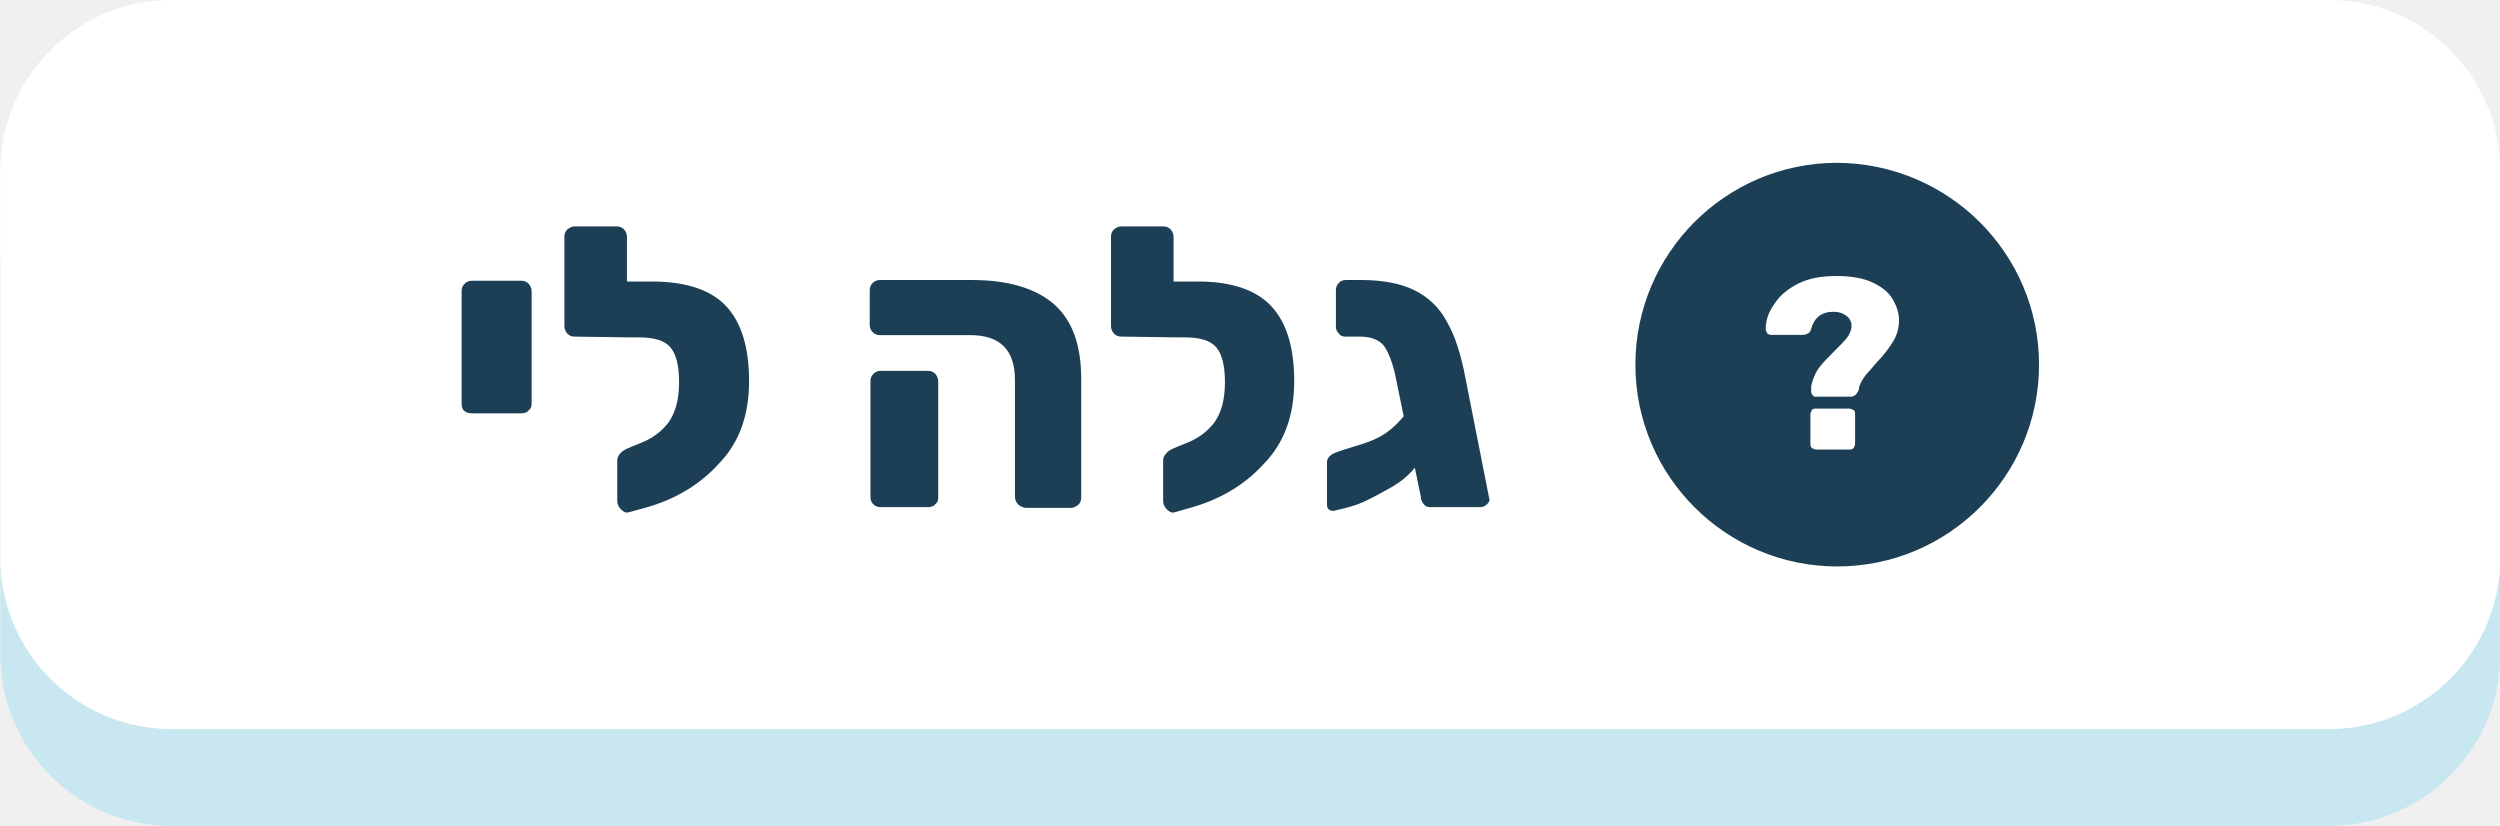
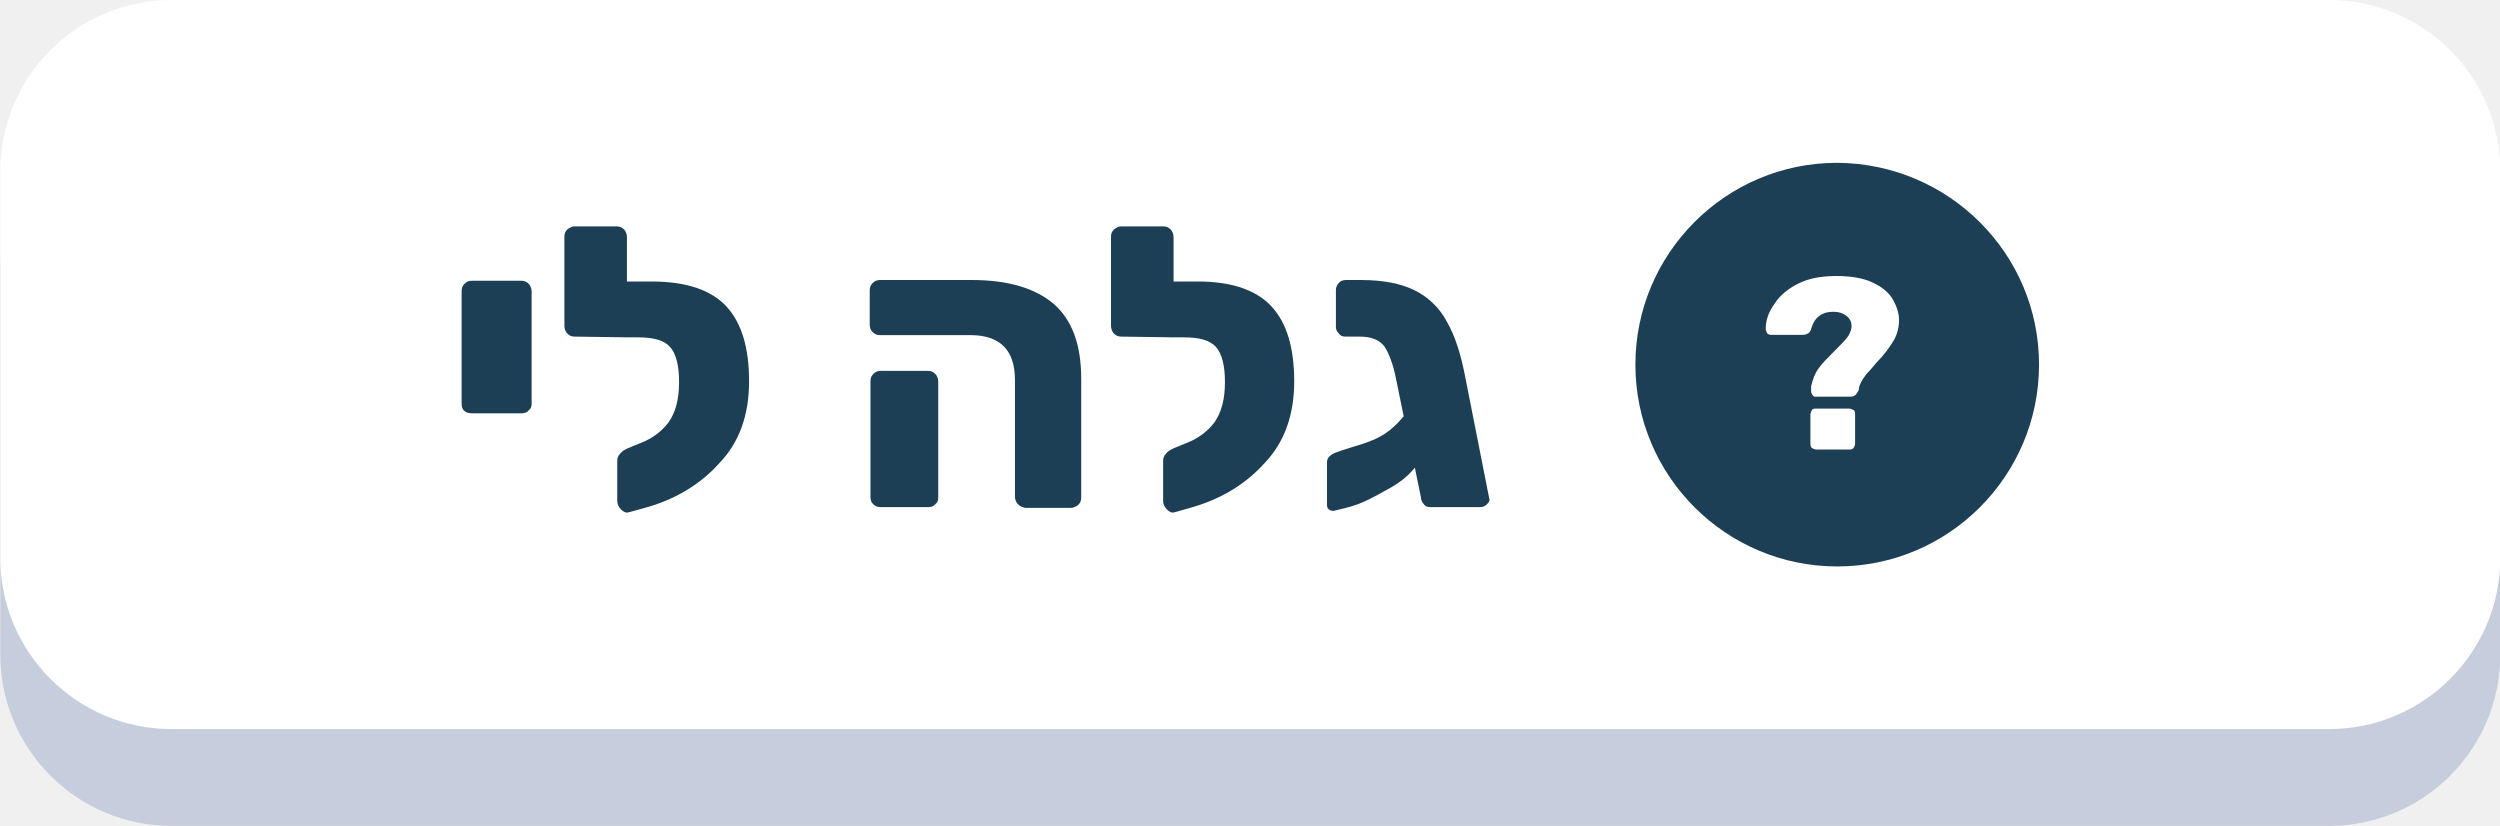
<svg xmlns="http://www.w3.org/2000/svg" version="1.1" id="Layer_1" x="0px" y="0px" viewBox="0 0 335.7 110.9" style="enable-background:new 0 0 335.7 110.9;" xml:space="preserve">
  <style type="text/css">
- 	.st0{opacity:0.2;fill:#27C5F2;enable-background:new    ;}
+ 	.st0{opacity:0.2;fill:#20408C;enable-background:new    ;}
	.st1{fill:#FFFFFF;}
	.st2{enable-background:new    ;}
	.st3{fill:#1C3F55;}
</style>
  <g id="Group_341_1_" transform="translate(474.239)">
    <path id="Rectangle_25_1_" class="st0" d="M-572.4,516.8h289.7c12.7,0,23,10.3,23,23v51.9c0,12.7-10.3,23-23,23h-289.7   c-12.7,0-23-10.3-23-23v-51.9C-595.4,527.1-585.1,516.8-572.4,516.8z" />
    <path id="Rectangle_24_1_" class="st1" d="M-572.4,503.8h289.7c12.7,0,23,10.3,23,23v51.9c0,12.7-10.3,23-23,23h-289.7   c-12.7,0-23-10.3-23-23v-51.9C-595.4,514.1-585.1,503.8-572.4,503.8z" />
  </g>
  <g id="Group_341" transform="translate(474.239)">
    <path id="Rectangle_25" class="st0" d="M-451.2,13h289.7c12.7,0,23,10.3,23,23v51.9c0,12.7-10.3,23-23,23h-289.7   c-12.7,0-23-10.3-23-23V36C-474.2,23.3-463.9,13-451.2,13z" />
    <path id="Rectangle_24" class="st1" d="M-451.2,0h289.7c12.7,0,23,10.3,23,23v51.9c0,12.7-10.3,23-23,23h-289.7   c-12.7,0-23-10.3-23-23V23C-474.2,10.3-463.9,0-451.2,0z" />
  </g>
  <g id="Group_340" transform="translate(-493.314)">
    <g class="st2">
      <path class="st3" d="M555.7,55.2c-0.3-0.2-0.4-0.6-0.4-1V39.1c0-0.4,0.1-0.7,0.4-1s0.6-0.4,1-0.4h6.6c0.4,0,0.7,0.1,1,0.4    c0.2,0.2,0.4,0.6,0.4,1v15.1c0,0.4-0.1,0.7-0.4,0.9c-0.2,0.3-0.6,0.4-1,0.4h-6.6C556.3,55.5,555.9,55.4,555.7,55.2z" />
      <path class="st3" d="M590.9,41.2c2,2.2,3,5.5,3,10s-1.3,8.2-4,11c-2.6,2.9-6,4.9-10,6l-2.2,0.6c-0.4,0.1-0.7-0.1-1-0.4    c-0.3-0.3-0.5-0.7-0.5-1.1v-5.4c0-0.4,0.1-0.7,0.4-1c0.2-0.3,0.6-0.5,1-0.7l1.7-0.7c1.6-0.6,2.9-1.6,3.8-2.8    c0.9-1.3,1.4-3,1.4-5.4c0-2.2-0.4-3.8-1.2-4.7c-0.8-0.9-2.2-1.3-4.3-1.3h-1.2h-0.2l-7.1-0.1c-0.4,0-0.7-0.1-1-0.4    c-0.2-0.2-0.4-0.6-0.4-1v-12c0-0.4,0.1-0.7,0.4-1c0.3-0.2,0.6-0.4,0.9-0.4h5.7c0.4,0,0.7,0.1,1,0.4c0.2,0.2,0.4,0.6,0.4,1v6h3.3    C585.6,37.8,588.9,39,590.9,41.2z" />
      <path class="st3" d="M630,67.7c-0.2-0.2-0.4-0.6-0.4-1V51c0-4-2-6-6-6h-12.1c-0.4,0-0.7-0.1-1-0.4s-0.4-0.6-0.4-1V39    c0-0.4,0.1-0.7,0.4-1s0.6-0.4,1-0.4h12.3c4.9,0,8.5,1.1,11,3.2c2.5,2.2,3.7,5.5,3.7,10.1v15.9c0,0.4-0.1,0.7-0.4,1    c-0.3,0.2-0.6,0.4-1,0.4H631C630.6,68.1,630.3,68,630,67.7z M610.6,67.7c-0.3-0.2-0.4-0.6-0.4-1V51.2c0-0.4,0.1-0.7,0.4-1    s0.6-0.4,1-0.4h6.3c0.4,0,0.7,0.1,1,0.4c0.2,0.2,0.4,0.6,0.4,1v15.6c0,0.4-0.1,0.7-0.4,0.9c-0.2,0.3-0.6,0.4-1,0.4h-6.3    C611.2,68.1,610.8,68,610.6,67.7z" />
      <path class="st3" d="M664.1,41.2c2,2.2,3,5.5,3,10s-1.3,8.2-4,11c-2.6,2.9-6,4.9-10,6l-2.1,0.6c-0.4,0.1-0.7-0.1-1-0.4    c-0.3-0.3-0.5-0.7-0.5-1.1v-5.4c0-0.4,0.1-0.7,0.4-1c0.2-0.3,0.6-0.5,1-0.7l1.7-0.7c1.6-0.6,2.9-1.6,3.8-2.8    c0.9-1.3,1.4-3,1.4-5.4c0-2.2-0.4-3.8-1.2-4.7c-0.8-0.9-2.2-1.3-4.3-1.3h-1.2H651l-7.1-0.1c-0.4,0-0.7-0.1-1-0.4    c-0.2-0.2-0.4-0.6-0.4-1v-12c0-0.4,0.1-0.7,0.4-1c0.3-0.2,0.6-0.4,0.9-0.4h5.7c0.4,0,0.7,0.1,1,0.4c0.2,0.2,0.4,0.6,0.4,1v6h3.3    C658.8,37.8,662.1,39,664.1,41.2z" />
      <path class="st3" d="M693,67.7c-0.3,0.3-0.6,0.4-1,0.4h-6.6c-0.4,0-0.7-0.1-0.9-0.4c-0.2-0.2-0.4-0.6-0.4-1l-0.8-3.9    c-0.9,1.1-1.9,1.9-3.1,2.6c-1.4,0.8-2.7,1.5-3.8,2s-2.3,0.8-3.6,1.1l-0.4,0.1c-0.6,0-0.9-0.3-0.9-0.8v-5.7c0-0.6,0.4-1,1.1-1.3    c0.2-0.1,1.1-0.4,2.4-0.8c1.4-0.4,2.5-0.8,3.3-1.2c1.4-0.7,2.5-1.7,3.5-2.9l-1-4.9c-0.4-2.1-1-3.6-1.6-4.5    c-0.7-0.9-1.8-1.3-3.3-1.3H674c-0.4,0-0.7-0.1-0.9-0.4c-0.3-0.3-0.4-0.6-0.4-0.9V39c0-0.4,0.1-0.7,0.4-1c0.2-0.3,0.6-0.4,1-0.4h2    c3,0,5.4,0.5,7.2,1.4s3.3,2.3,4.3,4.2c1.1,1.9,1.9,4.4,2.5,7.6l3.2,16.2C693.4,67.1,693.3,67.4,693,67.7z" />
    </g>
    <g id="Group_340-2" transform="translate(240.616 22.863)">
      <g id="Group_338">
        <path id="Path_465" class="st3" d="M526.5,26.1c0,14.9-12.1,27.1-27.1,27.1c-14.9,0-27.1-12.1-27.1-27.1     c0-14.9,12.1-27.1,27.1-27.1l0,0C514.4-0.9,526.5,11.2,526.5,26.1L526.5,26.1" />
      </g>
      <g class="st2">
        <path class="st1" d="M496.1,30.2c-0.1-0.1-0.2-0.3-0.2-0.5c0-0.3,0-0.5,0-0.7c0.2-0.9,0.5-1.7,1-2.4c0.5-0.7,1.3-1.5,2.2-2.4     c0.7-0.7,1.2-1.2,1.6-1.7s0.5-0.9,0.6-1.3c0.1-0.6-0.1-1.2-0.6-1.6s-1.1-0.6-1.8-0.6c-1.6,0-2.6,0.8-3,2.3     c-0.1,0.3-0.2,0.5-0.4,0.6c-0.2,0.1-0.4,0.2-0.7,0.2h-4.3c-0.2,0-0.4-0.1-0.5-0.2c-0.1-0.2-0.2-0.4-0.2-0.6     c0-1.2,0.4-2.3,1.2-3.4c0.7-1.1,1.8-2,3.2-2.7c1.4-0.7,3.1-1,5.1-1s3.7,0.3,4.9,0.9c1.3,0.6,2.2,1.4,2.7,2.3s0.8,1.8,0.8,2.7     c0,1.1-0.3,2.1-0.8,2.9s-1.2,1.8-2.2,2.8c-0.6,0.7-1,1.2-1.4,1.6c-0.3,0.4-0.6,0.8-0.8,1.3c-0.1,0.2-0.2,0.5-0.2,0.8     c-0.2,0.3-0.3,0.6-0.5,0.7c-0.1,0.1-0.3,0.2-0.6,0.2h-4.9C496.3,30.4,496.2,30.3,496.1,30.2z M496,37.3c-0.2-0.2-0.2-0.4-0.2-0.6     v-3.9c0-0.2,0.1-0.4,0.2-0.6s0.4-0.2,0.6-0.2h4.4c0.2,0,0.4,0.1,0.6,0.2s0.2,0.4,0.2,0.6v3.9c0,0.2-0.1,0.4-0.2,0.6     c-0.2,0.2-0.4,0.2-0.6,0.2h-4.4C496.4,37.5,496.2,37.4,496,37.3z" />
      </g>
    </g>
  </g>
  <g>
    <g class="st2">
      <path class="st3" d="M-73.5,559c-0.3-0.2-0.4-0.6-0.4-1v-15c0-0.4,0.1-0.7,0.4-1s0.6-0.4,1-0.4h6.6c0.4,0,0.7,0.1,1,0.4    c0.2,0.2,0.4,0.6,0.4,1v15.1c0,0.4-0.1,0.7-0.4,0.9c-0.2,0.3-0.6,0.4-1,0.4h-6.6C-72.9,559.3-73.2,559.2-73.5,559z" />
      <path class="st3" d="M-34.5,554.1c-1.1,1.9-2.6,3.5-4.7,4.8l4.1,5.7c0.2,0.3,0.4,0.5,0.5,0.8c0.1,0.2,0.2,0.6,0.2,1v4.3    c0,0.4-0.1,0.7-0.4,0.9c-0.2,0.3-0.6,0.4-1,0.4h-21.4c-0.4,0-0.7-0.1-0.9-0.4c-0.2-0.3-0.4-0.6-0.4-0.9v-4.9c0-0.4,0.1-0.7,0.4-1    c0.3-0.2,0.6-0.4,0.9-0.4h12.5l-15.5-20.9c-0.2-0.4-0.3-0.6-0.3-0.8c0-0.3,0.1-0.6,0.3-0.8c0.2-0.2,0.5-0.3,0.8-0.3h6.6    c0.7,0,1.3,0.3,1.7,1l7.5,10.2c1.6-1.4,2.4-3.6,2.4-6.7v-3c0-0.4,0.1-0.8,0.4-1c0.3-0.3,0.6-0.4,1-0.4h5.6c0.4,0,0.7,0.1,0.9,0.4    c0.3,0.3,0.4,0.6,0.4,1v4.6C-32.9,550-33.4,552.1-34.5,554.1z" />
      <path class="st3" d="M-26.8,571.5c-0.3-0.2-0.4-0.6-0.4-1V543c0-0.4,0.1-0.7,0.4-1s0.6-0.4,1-0.4h12.5c5,0,8.7,1,11.1,3.1    c2.4,2.1,3.6,5.5,3.6,10.2v15.6c0,0.4-0.1,0.7-0.4,0.9c-0.2,0.3-0.6,0.4-1,0.4h-6.3c-0.4,0-0.7-0.1-1-0.4c-0.3-0.2-0.4-0.6-0.4-1    v-15.5c0-4-2-6-6-6h-4.7v21.7c0,0.4-0.1,0.7-0.4,0.9c-0.2,0.3-0.6,0.4-1,0.4h-6.3C-26.3,571.9-26.6,571.8-26.8,571.5z" />
      <path class="st3" d="M18.6,559c-0.3-0.2-0.4-0.6-0.4-1v-15c0-0.4,0.1-0.7,0.4-1s0.6-0.4,1-0.4h6.6c0.4,0,0.7,0.1,1,0.4    c0.2,0.2,0.4,0.6,0.4,1v15.1c0,0.4-0.1,0.7-0.4,0.9c-0.2,0.3-0.6,0.4-1,0.4h-6.6C19.2,559.3,18.9,559.2,18.6,559z" />
      <path class="st3" d="M57.6,554.1c-1.1,1.9-2.6,3.5-4.7,4.8l4.1,5.7c0.2,0.3,0.4,0.5,0.5,0.8c0.1,0.2,0.2,0.6,0.2,1v4.3    c0,0.4-0.1,0.7-0.4,0.9c-0.3,0.2-0.6,0.4-1,0.4H34.8c-0.4,0-0.7-0.1-0.9-0.4c-0.2-0.3-0.4-0.6-0.4-0.9v-4.9c0-0.4,0.1-0.7,0.4-1    c0.3-0.2,0.6-0.4,0.9-0.4h12.5l-15.4-21c-0.2-0.4-0.3-0.6-0.3-0.8c0-0.3,0.1-0.6,0.3-0.8s0.5-0.3,0.8-0.3h6.6c0.7,0,1.3,0.3,1.7,1    l7.4,10.2c1.6-1.4,2.4-3.6,2.4-6.7v-3c0-0.4,0.1-0.8,0.4-1c0.3-0.3,0.6-0.4,1-0.4h5.6c0.4,0,0.7,0.1,0.9,0.4    c0.3,0.3,0.4,0.6,0.4,1v4.6C59.2,550,58.7,552.1,57.6,554.1z" />
      <path class="st3" d="M65.3,571.5c-0.3-0.2-0.4-0.6-0.4-1V543c0-0.4,0.1-0.7,0.4-1c0.3-0.2,0.6-0.4,1-0.4h12.5c5,0,8.7,1,11.1,3.1    c2.4,2.1,3.6,5.5,3.6,10.2v15.6c0,0.4-0.1,0.7-0.4,0.9c-0.2,0.3-0.6,0.4-1,0.4h-6.3c-0.4,0-0.7-0.1-1-0.4c-0.3-0.2-0.4-0.6-0.4-1    v-15.5c0-4-2-6-6-6h-4.6v21.7c0,0.4-0.1,0.7-0.4,0.9c-0.2,0.3-0.6,0.4-1,0.4h-6.3C65.9,571.9,65.5,571.8,65.3,571.5z" />
    </g>
    <g id="Group_340_1_" transform="translate(-493.314)">
      <g>
        <g id="Group_336">
          <g id="Group_338_1_">
            <path id="Path_465_1_" class="st3" d="M660.5,552.7c0,14.9-12.1,27.1-27.1,27.1c-14.9,0-27.1-12.1-27.1-27.1       s12.1-27.1,27.1-27.1l0,0C648.4,525.7,660.5,537.8,660.5,552.7L660.5,552.7" />
          </g>
        </g>
        <g id="Group_339" transform="translate(0 2)">
          <g class="st2">
            <path class="st1" d="M619.3,551.1c-0.1-0.1-0.1-0.2-0.1-0.3v-1.4c0-0.4,0.2-0.7,0.5-0.9l1.8-1.7c1.2-0.9,2.1-1.6,2.7-2.1       c0.6-0.5,1.1-1,1.4-1.4c0.3-0.4,0.5-0.8,0.5-1.2c0-0.9-0.5-1.4-1.4-1.4c-0.5,0-0.9,0.1-1.1,0.4c-0.3,0.3-0.4,0.7-0.5,1.1       c-0.1,0.3-0.3,0.4-0.6,0.4h-2.7c-0.1,0-0.2,0-0.3-0.1s-0.1-0.2-0.1-0.3c0-0.8,0.3-1.6,0.7-2.3c0.4-0.7,1-1.2,1.8-1.6       c0.8-0.4,1.7-0.6,2.7-0.6c1.1,0,2,0.2,2.8,0.5s1.4,0.8,1.8,1.4c0.4,0.6,0.6,1.3,0.6,2.2c0,0.9-0.3,1.7-0.8,2.5       c-0.6,0.7-1.4,1.5-2.6,2.4l-1.6,1.6h4.8c0.1,0,0.3,0,0.3,0.1c0.1,0.1,0.1,0.2,0.1,0.3v2c0,0.1,0,0.2-0.1,0.3s-0.2,0.1-0.3,0.1       h-9.9C619.5,551.3,619.4,551.2,619.3,551.1z" />
          </g>
          <g class="st2">
            <path class="st1" d="M637.2,563.5c-0.1-0.1-0.1-0.2-0.1-0.3v-1.4c0-0.4,0.2-0.7,0.5-0.9l1.8-1.7c1.2-0.9,2.1-1.6,2.7-2.1       c0.6-0.5,1.1-1,1.4-1.4c0.3-0.4,0.5-0.8,0.5-1.2c0-0.9-0.5-1.4-1.4-1.4c-0.5,0-0.9,0.1-1.1,0.4c-0.3,0.3-0.4,0.7-0.5,1.1       c-0.1,0.3-0.3,0.4-0.6,0.4h-2.5c-0.1,0-0.2,0-0.3-0.1c-0.1-0.1-0.1-0.2-0.1-0.3c0-0.8,0.3-1.6,0.7-2.3s1-1.2,1.8-1.6       c0.8-0.4,1.7-0.6,2.7-0.6c1.1,0,2,0.2,2.8,0.5c0.8,0.3,1.4,0.8,1.8,1.4c0.4,0.6,0.6,1.3,0.6,2.2s-0.3,1.7-0.8,2.5       c-0.6,0.7-1.4,1.5-2.6,2.4l-1.6,1.6h4.8c0.1,0,0.3,0,0.3,0.1c0.1,0.1,0.1,0.2,0.1,0.3v2c0,0.1,0,0.2-0.1,0.3       c-0.1,0.1-0.2,0.1-0.3,0.1h-9.9C637.4,563.6,637.3,563.6,637.2,563.5z" />
          </g>
          <g class="st2">
            <path class="st1" d="M629.2,559.7c-0.1-0.1-0.1-0.2-0.1-0.3c0-0.1,0-0.1,0-0.2l6.5-15.5c0.1-0.1,0.1-0.2,0.2-0.3       c0.1-0.1,0.2-0.1,0.4-0.1h1.2c0.1,0,0.2,0,0.3,0.1c0.1,0.1,0.1,0.2,0.1,0.3c0,0.1,0,0.1,0,0.2l-6.5,15.5c0,0.1-0.1,0.2-0.2,0.3       c-0.1,0.1-0.2,0.1-0.4,0.1h-1.2C629.4,559.8,629.3,559.8,629.2,559.7z" />
          </g>
        </g>
      </g>
    </g>
  </g>
</svg>
